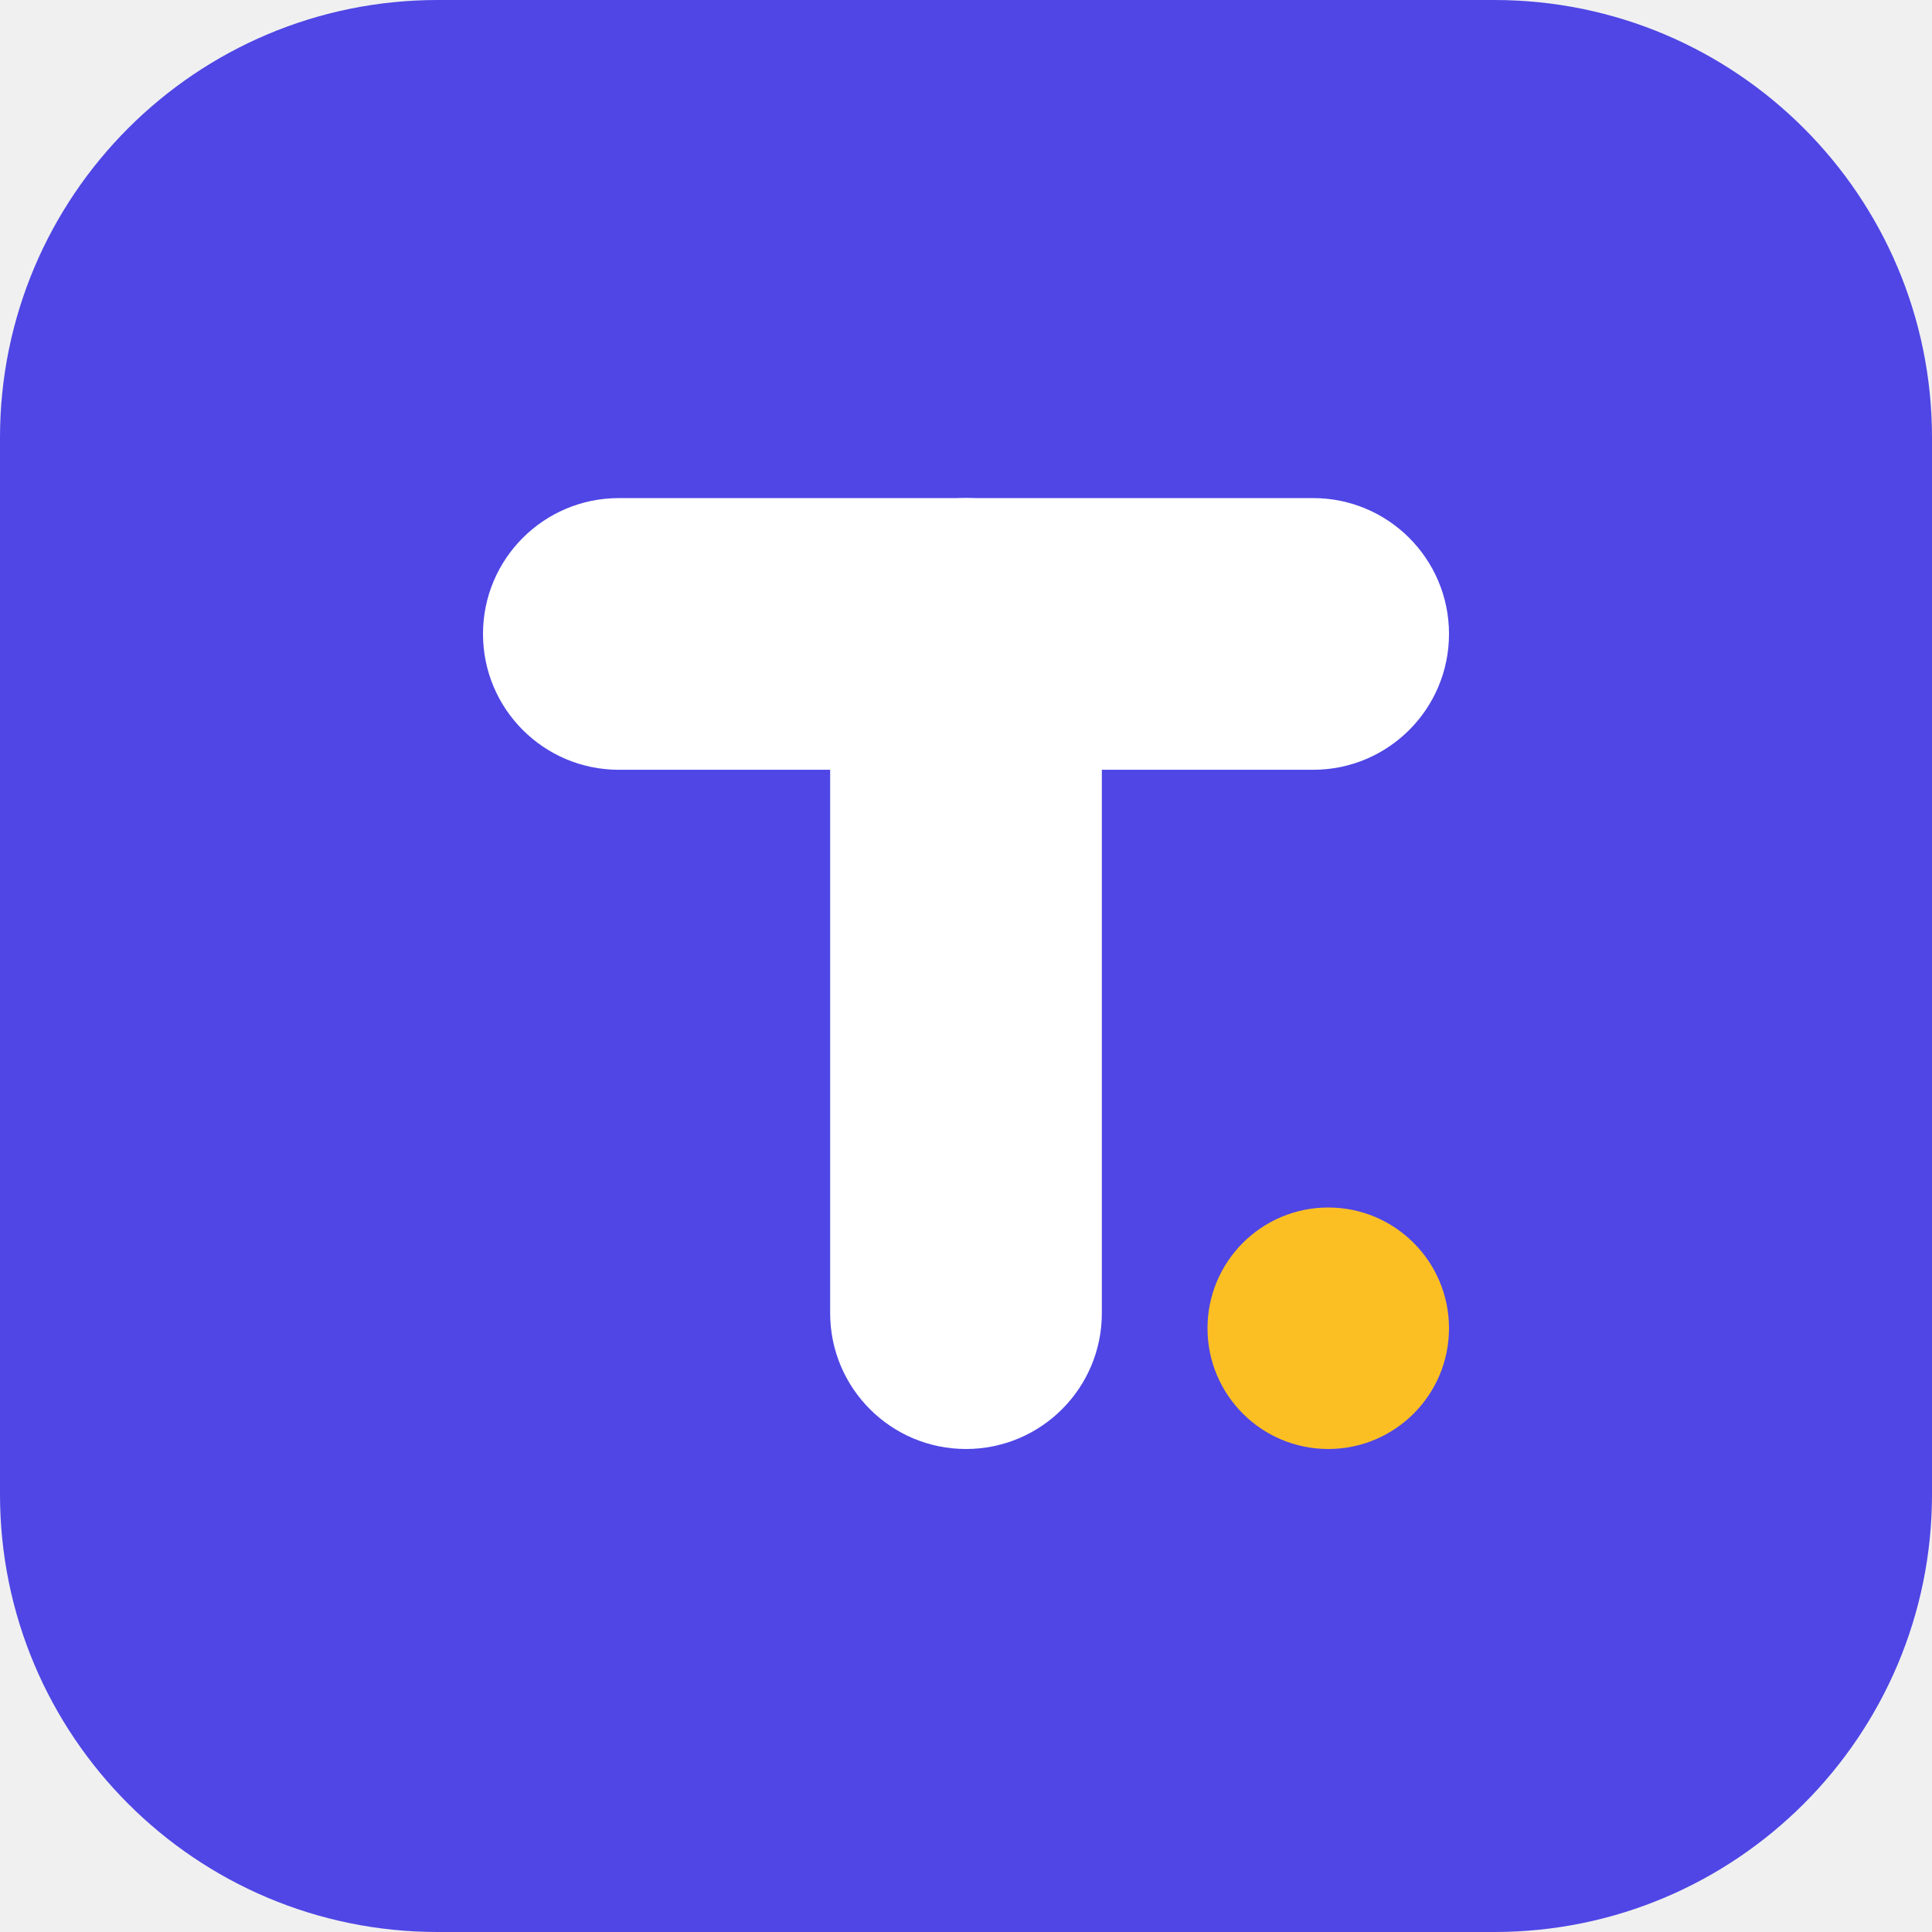
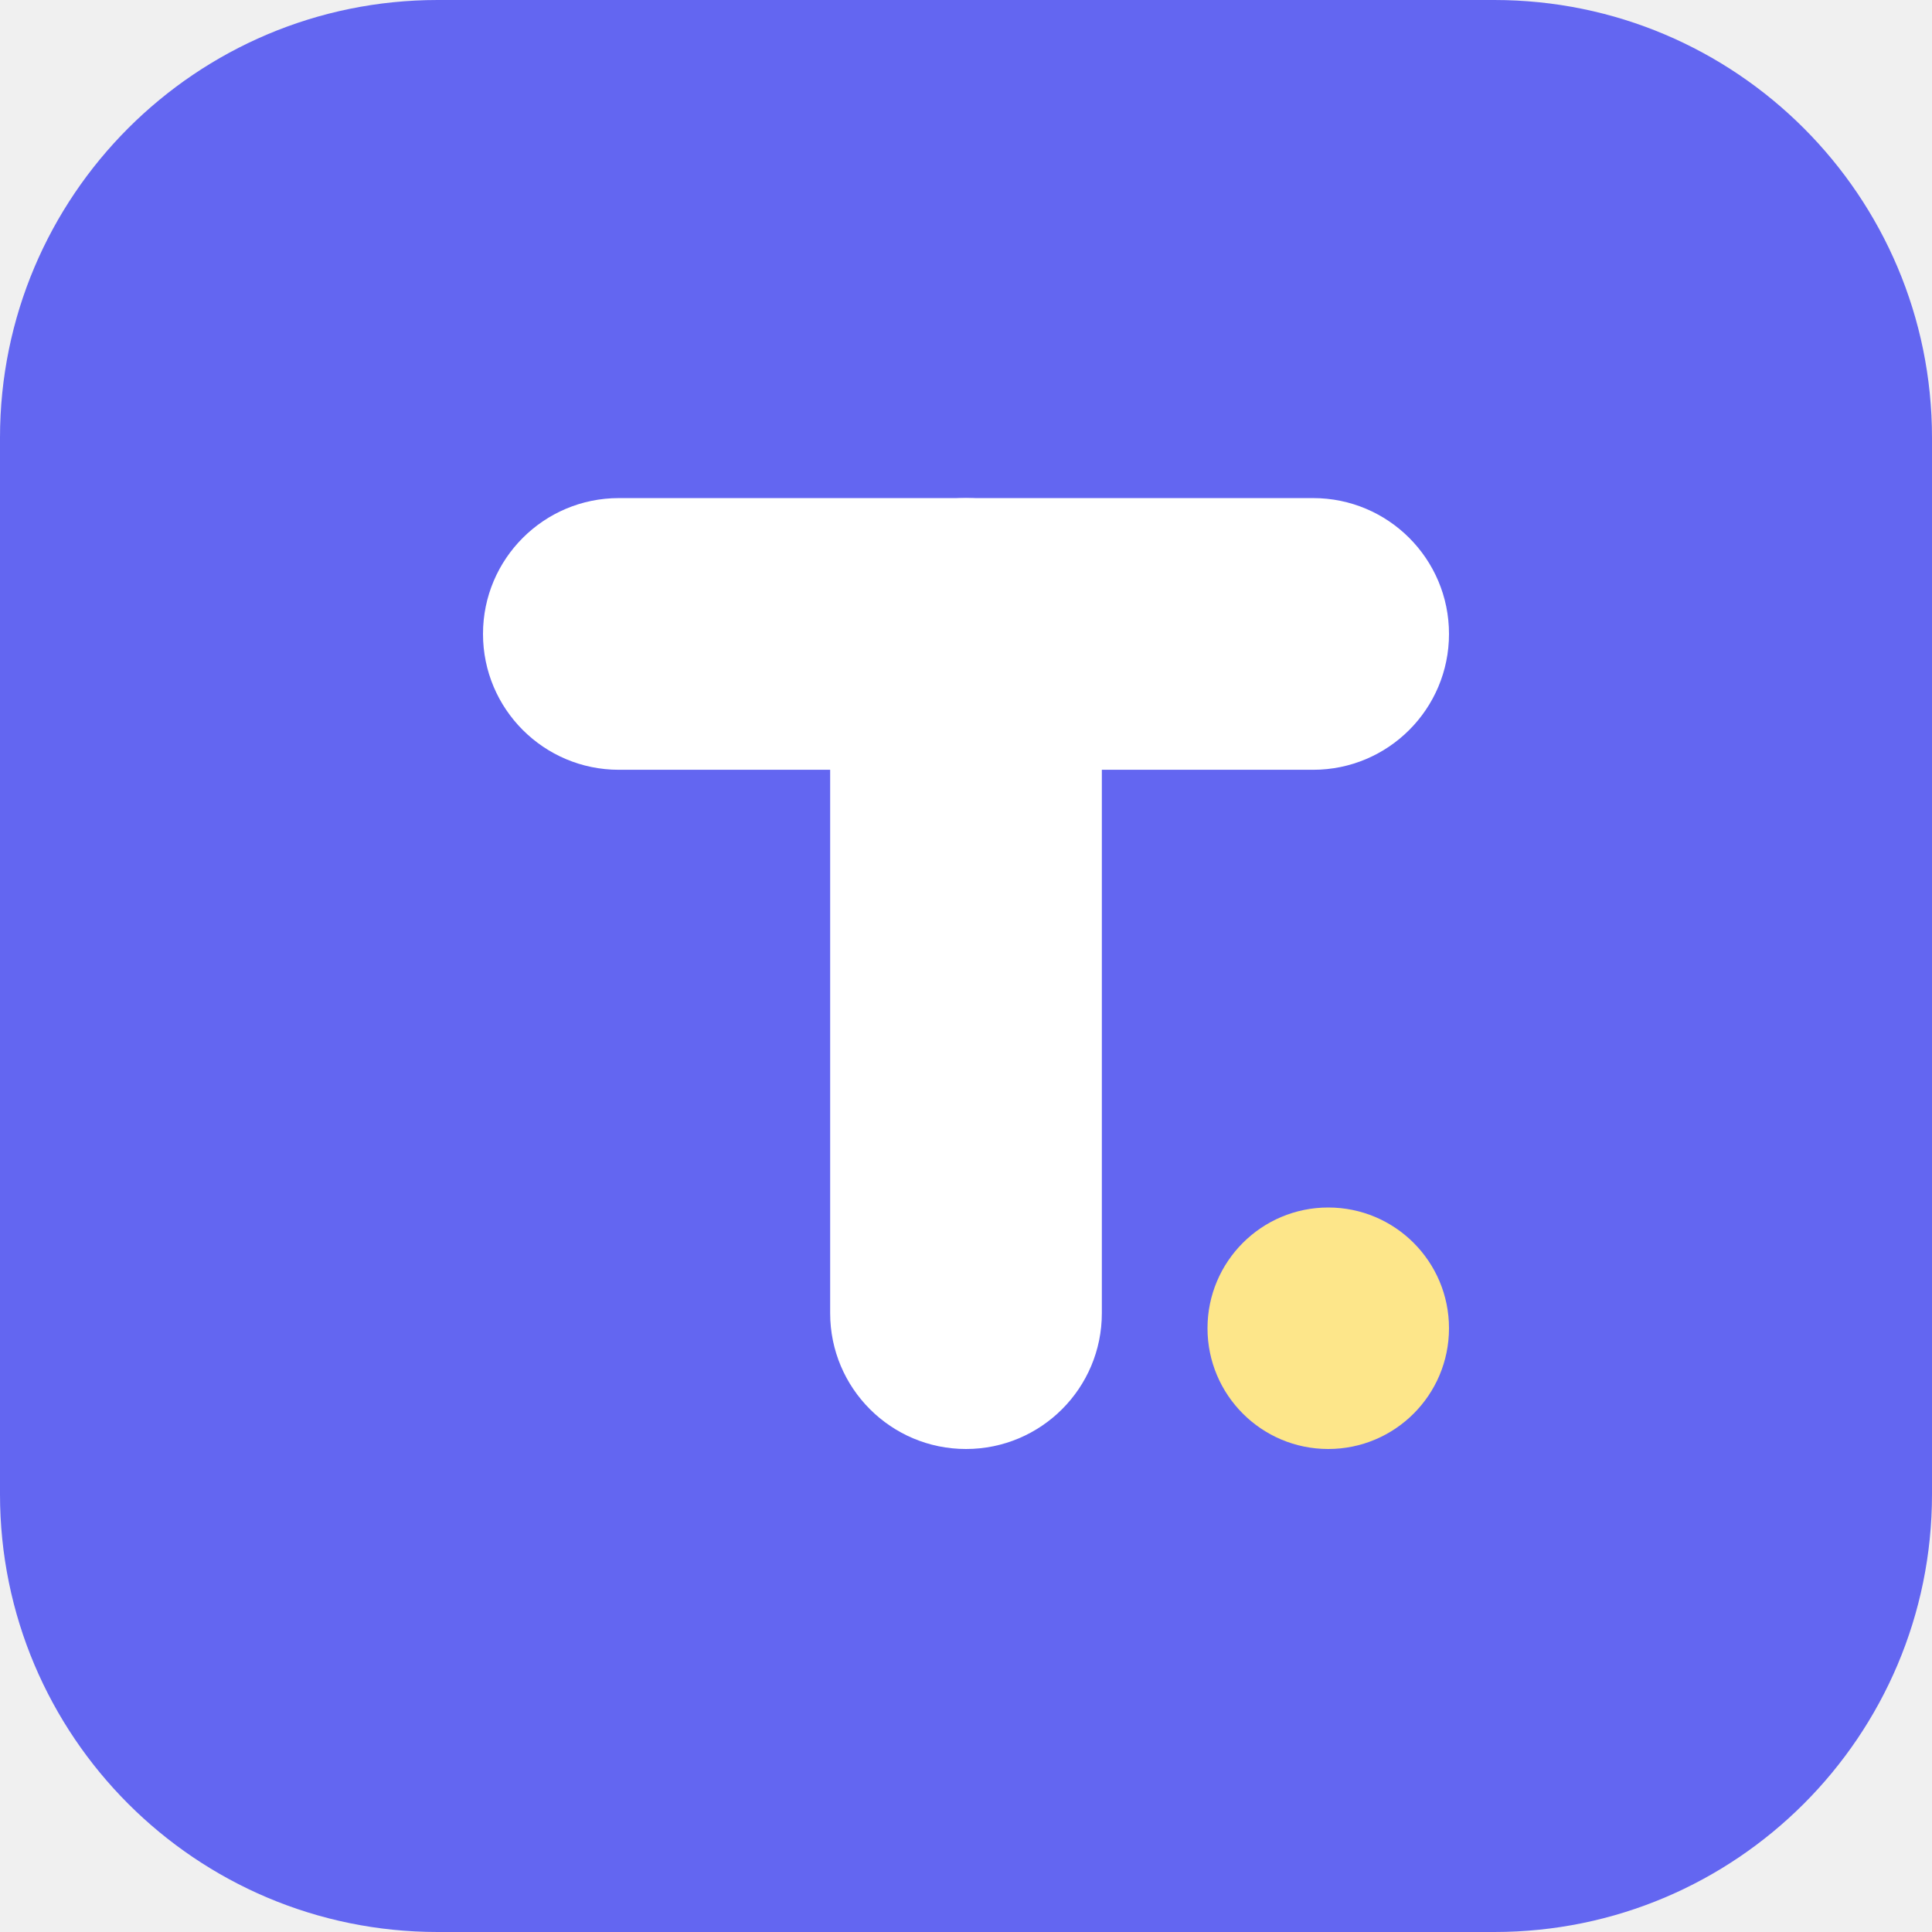
<svg xmlns="http://www.w3.org/2000/svg" viewBox="0 0 512 512">
-   <rect width="512" height="512" rx="116" fill="#4f46e5" />
+   <rect width="512" height="512" rx="116" fill="#6366f1" />
  <g fill="#fff">
    <rect x="128" y="132" width="256" height="72" rx="36" />
    <rect x="220" y="132" width="72" height="252" rx="36" />
  </g>
-   <circle cx="352" cy="352" r="32" fill="#fbbf24" />
+   <circle cx="352" cy="352" r="32" fill="#fde68a" />
</svg>
